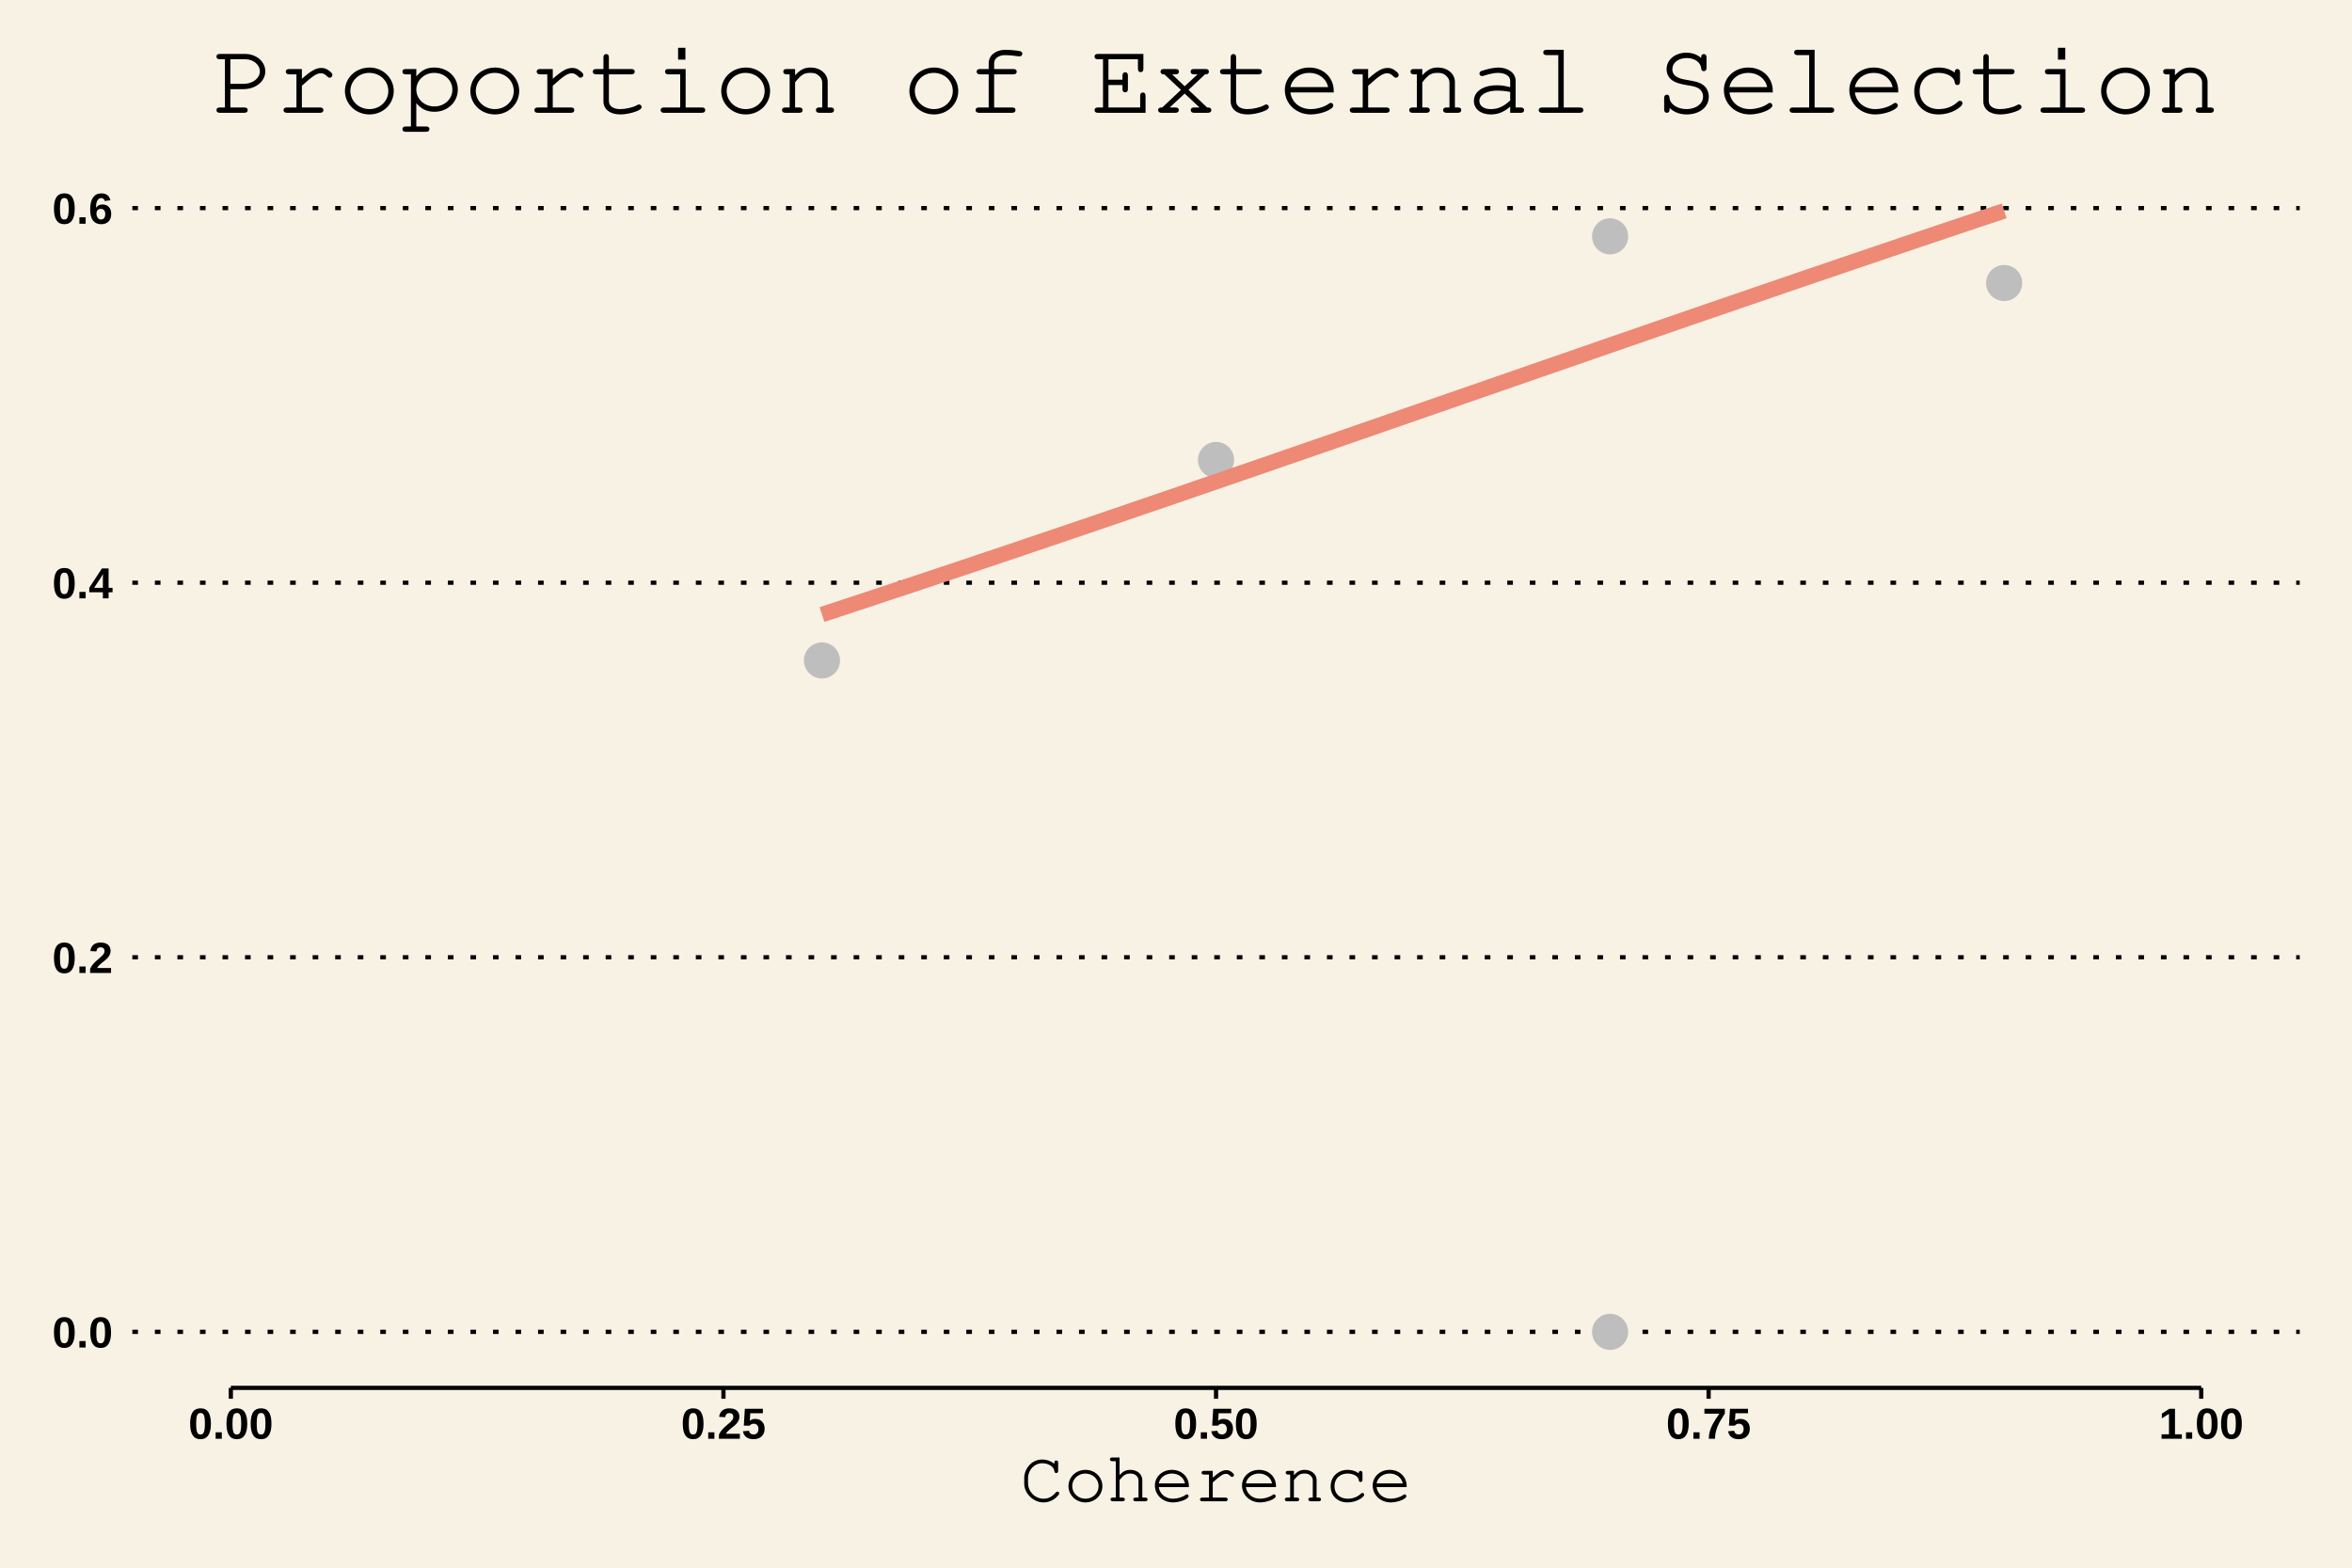
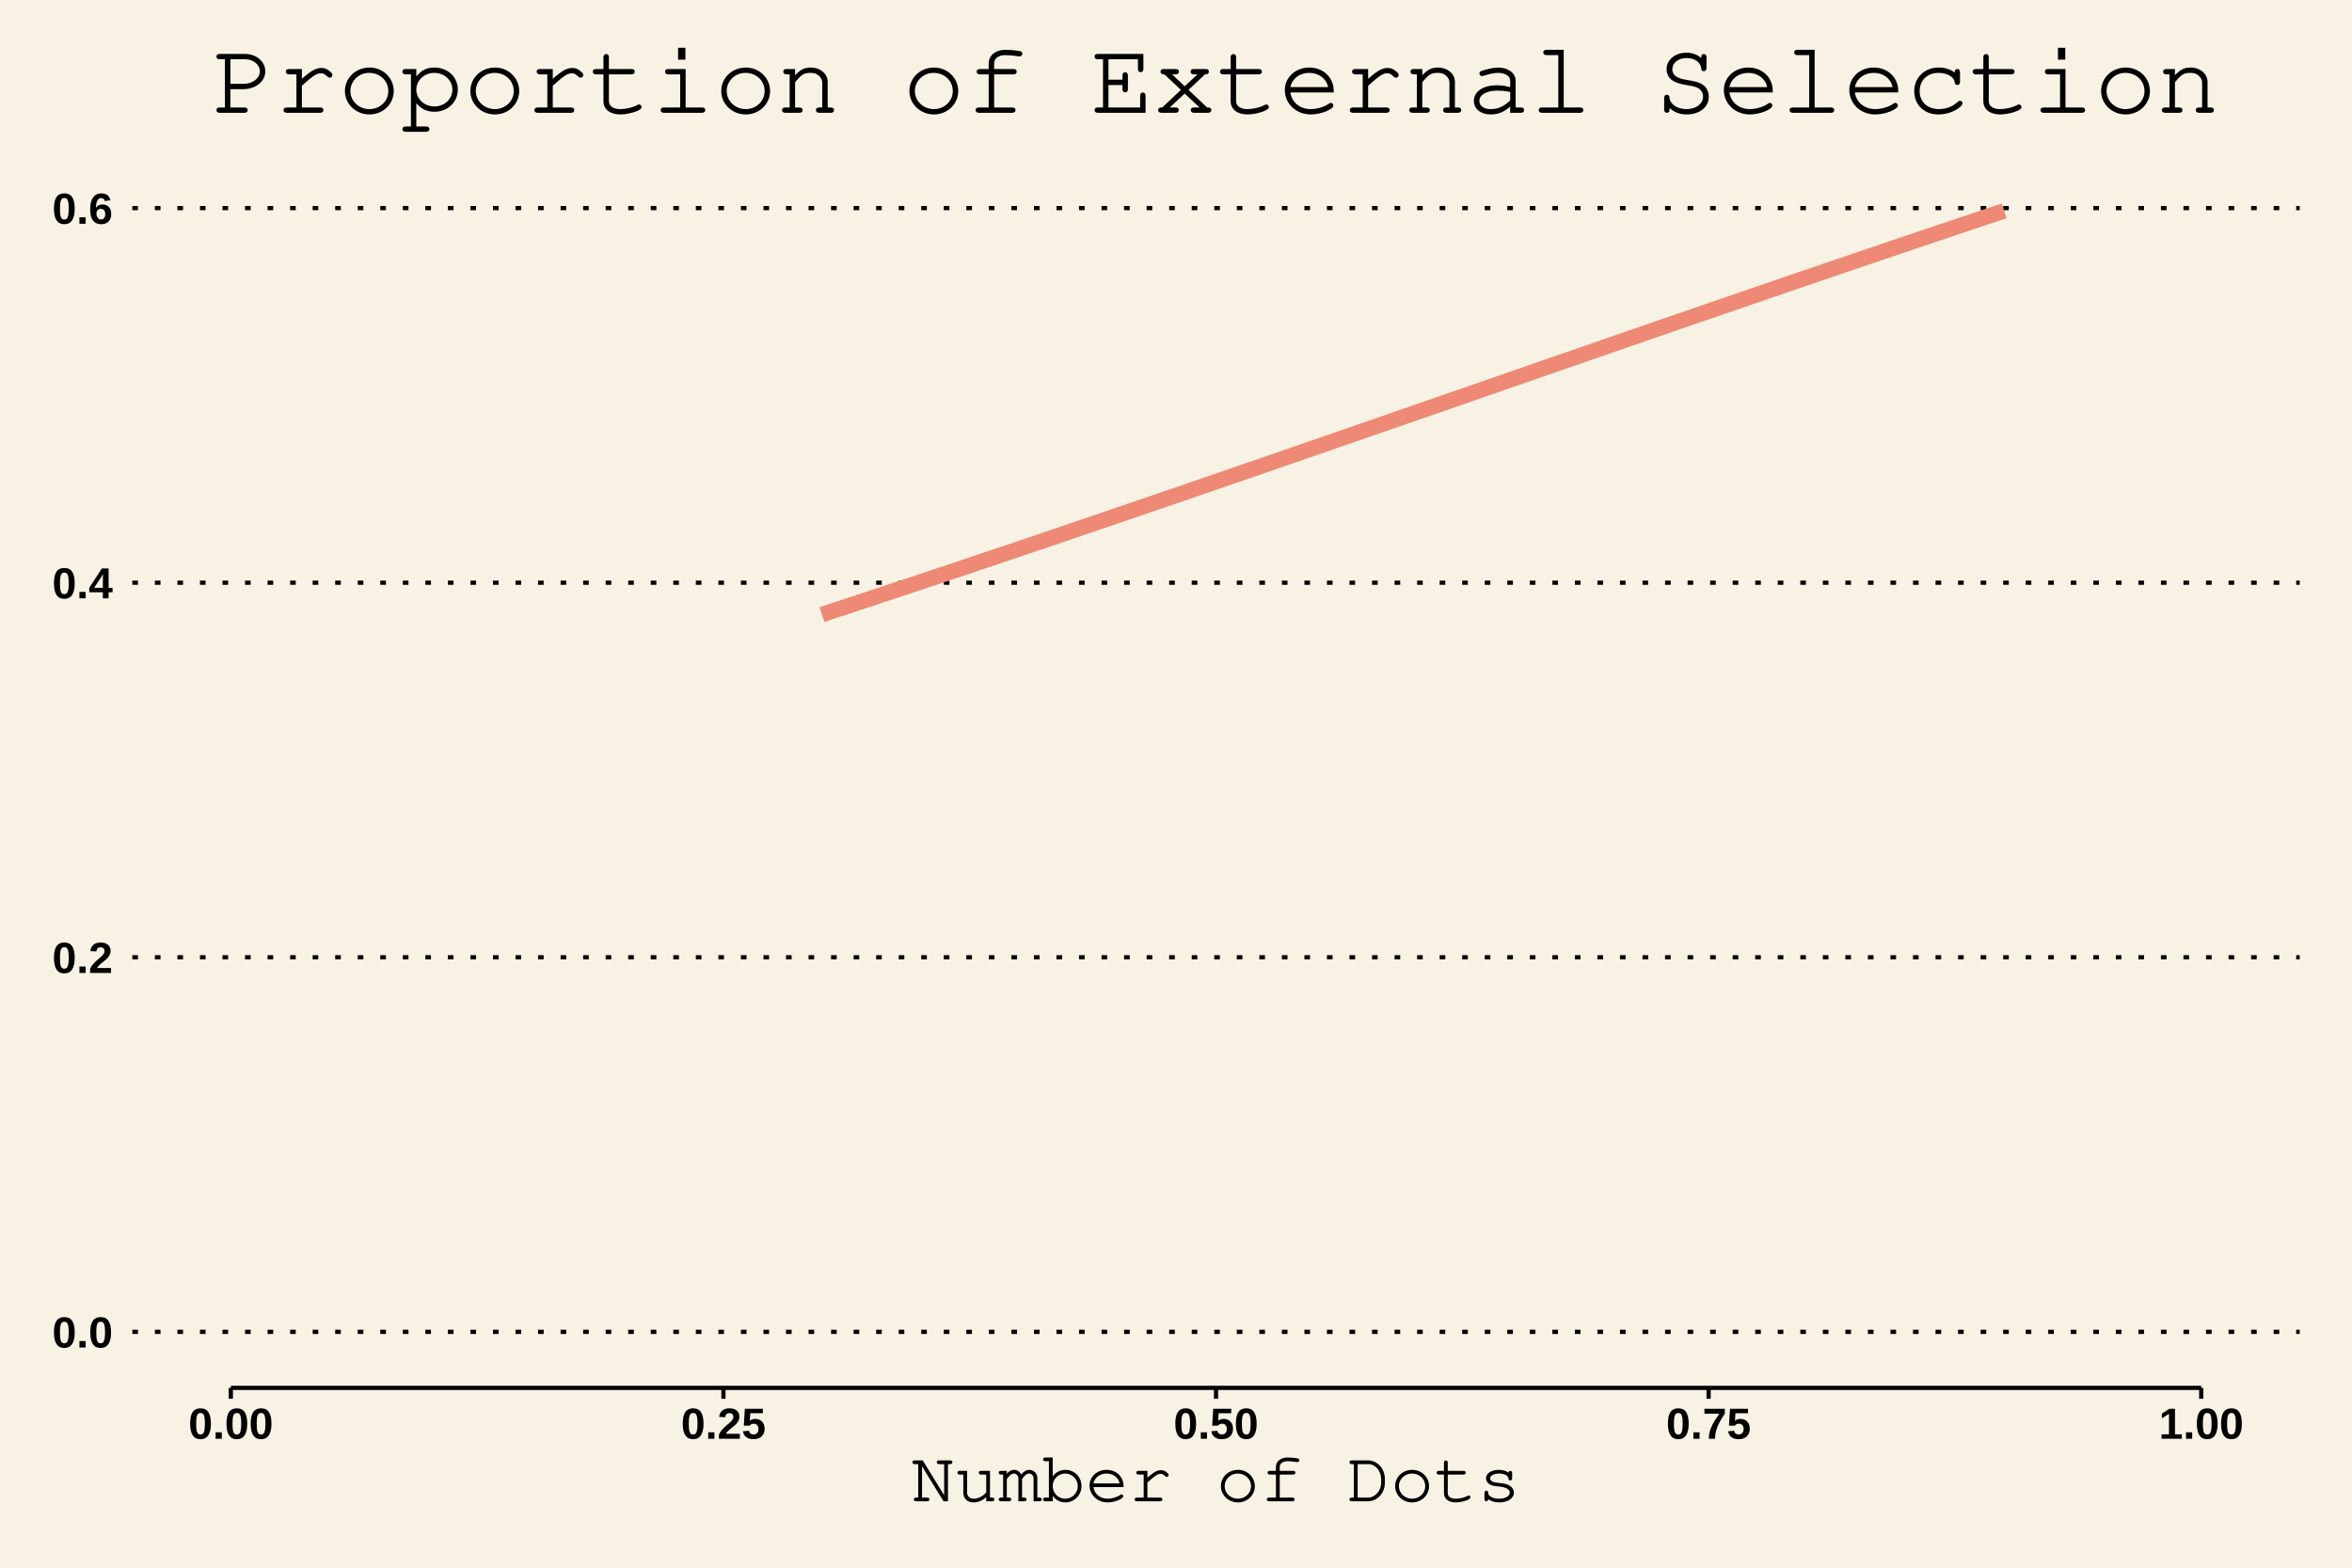
<svg xmlns="http://www.w3.org/2000/svg" class="svglite" width="648.00pt" height="432.00pt" viewBox="0 0 648.00 432.00">
  <defs>
    <style type="text/css">
    .svglite line, .svglite polyline, .svglite polygon, .svglite path, .svglite rect, .svglite circle {
      fill: none;
      stroke: #000000;
      stroke-linecap: round;
      stroke-linejoin: round;
      stroke-miterlimit: 10.00;
    }
  </style>
  </defs>
  <rect width="100%" height="100%" style="stroke: none; fill: #F8F2E4;" />
  <defs>
    <clipPath id="cpMC4wMHw2NDguMDB8MC4wMHw0MzIuMDA=">
      <rect x="0.00" y="0.00" width="648.00" height="432.00" />
    </clipPath>
  </defs>
  <g clip-path="url(#cpMC4wMHw2NDguMDB8MC4wMHw0MzIuMDA=)">
    <rect x="0.00" y="0" width="648.00" height="432.00" style="stroke-width: 1.16; stroke: none; fill: #F8F2E4;" />
  </g>
  <defs>
    <clipPath id="cpMzYuNDZ8NjMzLjYwfDQyLjY2fDM4Mi40NQ==">
      <rect x="36.46" y="42.66" width="597.14" height="339.79" />
    </clipPath>
  </defs>
  <g clip-path="url(#cpMzYuNDZ8NjMzLjYwfDQyLjY2fDM4Mi40NQ==)">
    <rect x="36.46" y="42.66" width="597.14" height="339.79" style="stroke-width: 1.16; stroke: none; fill: #F8F2E4;" />
    <polyline points="36.46,367.01 633.60,367.01 " style="stroke-width: 1.16; stroke-dasharray: 1.55,4.66; stroke-linecap: butt;" />
    <polyline points="36.46,263.79 633.60,263.79 " style="stroke-width: 1.16; stroke-dasharray: 1.55,4.66; stroke-linecap: butt;" />
    <polyline points="36.46,160.57 633.60,160.57 " style="stroke-width: 1.16; stroke-dasharray: 1.55,4.66; stroke-linecap: butt;" />
    <polyline points="36.46,57.34 633.60,57.34 " style="stroke-width: 1.16; stroke-dasharray: 1.55,4.66; stroke-linecap: butt;" />
-     <circle cx="226.46" cy="181.99" r="4.62" style="stroke-width: 0.71; stroke: #BEBEBE; fill: #BEBEBE;" />
-     <circle cx="335.03" cy="126.75" r="4.62" style="stroke-width: 0.71; stroke: #BEBEBE; fill: #BEBEBE;" />
-     <circle cx="443.60" cy="367.01" r="4.62" style="stroke-width: 0.71; stroke: #BEBEBE; fill: #BEBEBE;" />
-     <circle cx="443.60" cy="65.13" r="4.62" style="stroke-width: 0.71; stroke: #BEBEBE; fill: #BEBEBE;" />
-     <circle cx="552.17" cy="77.99" r="4.62" style="stroke-width: 0.71; stroke: #BEBEBE; fill: #BEBEBE;" />
    <polyline points="226.46,169.34 230.58,167.99 234.71,166.63 238.83,165.27 242.95,163.90 247.08,162.53 251.20,161.16 255.32,159.79 259.44,158.41 263.57,157.03 267.69,155.65 271.81,154.26 275.94,152.88 280.06,151.49 284.18,150.09 288.30,148.70 292.43,147.30 296.55,145.90 300.67,144.50 304.80,143.09 308.92,141.68 313.04,140.27 317.17,138.86 321.29,137.45 325.41,136.04 329.53,134.62 333.66,133.20 337.78,131.78 341.90,130.36 346.03,128.94 350.15,127.52 354.27,126.09 358.39,124.67 362.52,123.24 366.64,121.82 370.76,120.39 374.89,118.96 379.01,117.53 383.13,116.10 387.25,114.67 391.38,113.24 395.50,111.81 399.62,110.38 403.75,108.95 407.87,107.52 411.99,106.09 416.12,104.66 420.24,103.23 424.36,101.79 428.48,100.37 432.61,98.94 436.73,97.51 440.85,96.08 444.98,94.65 449.10,93.23 453.22,91.80 457.34,90.38 461.47,88.95 465.59,87.53 469.71,86.11 473.84,84.69 477.96,83.28 482.08,81.86 486.21,80.45 490.33,79.03 494.45,77.62 498.57,76.21 502.70,74.81 506.82,73.40 510.94,72.00 515.07,70.60 519.19,69.20 523.31,67.80 527.43,66.41 531.56,65.02 535.68,63.63 539.80,62.25 543.93,60.86 548.05,59.48 552.17,58.11 " style="stroke-width: 4.27; stroke: #ED8975; stroke-linecap: butt;" />
    <rect x="36.46" y="42.66" width="597.14" height="339.79" style="stroke-width: 1.16; stroke: none;" />
  </g>
  <g clip-path="url(#cpMC4wMHw2NDguMDB8MC4wMHw0MzIuMDA=)">
    <text x="31.08" y="371.33" text-anchor="end" style="font-size: 12.00px; font-weight: bold; font-family: Arial;" textLength="16.68px" lengthAdjust="spacingAndGlyphs">0.0</text>
    <text x="31.08" y="268.11" text-anchor="end" style="font-size: 12.00px; font-weight: bold; font-family: Arial;" textLength="16.68px" lengthAdjust="spacingAndGlyphs">0.2</text>
    <text x="31.08" y="164.89" text-anchor="end" style="font-size: 12.00px; font-weight: bold; font-family: Arial;" textLength="16.68px" lengthAdjust="spacingAndGlyphs">0.4</text>
    <text x="31.08" y="61.66" text-anchor="end" style="font-size: 12.00px; font-weight: bold; font-family: Arial;" textLength="16.68px" lengthAdjust="spacingAndGlyphs">0.6</text>
    <polyline points="63.60,382.45 606.46,382.45 " style="stroke-width: 1.16; stroke-linecap: butt;" />
    <polyline points="63.60,385.44 63.60,382.45 " style="stroke-width: 1.16; stroke-linecap: butt;" />
    <polyline points="199.32,385.44 199.32,382.45 " style="stroke-width: 1.16; stroke-linecap: butt;" />
    <polyline points="335.03,385.44 335.03,382.45 " style="stroke-width: 1.16; stroke-linecap: butt;" />
    <polyline points="470.74,385.44 470.74,382.45 " style="stroke-width: 1.16; stroke-linecap: butt;" />
    <polyline points="606.46,385.44 606.46,382.45 " style="stroke-width: 1.16; stroke-linecap: butt;" />
    <text x="63.60" y="396.47" text-anchor="middle" style="font-size: 12.00px; font-weight: bold; font-family: Arial;" textLength="23.36px" lengthAdjust="spacingAndGlyphs">0.00</text>
    <text x="199.32" y="396.47" text-anchor="middle" style="font-size: 12.00px; font-weight: bold; font-family: Arial;" textLength="23.36px" lengthAdjust="spacingAndGlyphs">0.25</text>
    <text x="335.03" y="396.47" text-anchor="middle" style="font-size: 12.00px; font-weight: bold; font-family: Arial;" textLength="23.36px" lengthAdjust="spacingAndGlyphs">0.50</text>
    <text x="470.74" y="396.47" text-anchor="middle" style="font-size: 12.00px; font-weight: bold; font-family: Arial;" textLength="23.36px" lengthAdjust="spacingAndGlyphs">0.75</text>
    <text x="606.46" y="396.47" text-anchor="middle" style="font-size: 12.00px; font-weight: bold; font-family: Arial;" textLength="23.36px" lengthAdjust="spacingAndGlyphs">1.00</text>
-     <text x="335.03" y="413.70" text-anchor="middle" style="font-size: 20.00px; font-weight: 0; font-family: Courier;" textLength="108.02px" lengthAdjust="spacingAndGlyphs">Coherence</text>
+     <text x="335.03" y="413.70" text-anchor="middle" style="font-size: 20.00px; font-weight: 0; font-family: Courier;" textLength="168.03px" lengthAdjust="spacingAndGlyphs">Number of Dots</text>
    <text x="335.03" y="31.08" text-anchor="middle" style="font-size: 28.80px; font-weight: 0; font-family: Courier;" textLength="552.96px" lengthAdjust="spacingAndGlyphs">Proportion of External Selection</text>
  </g>
</svg>
